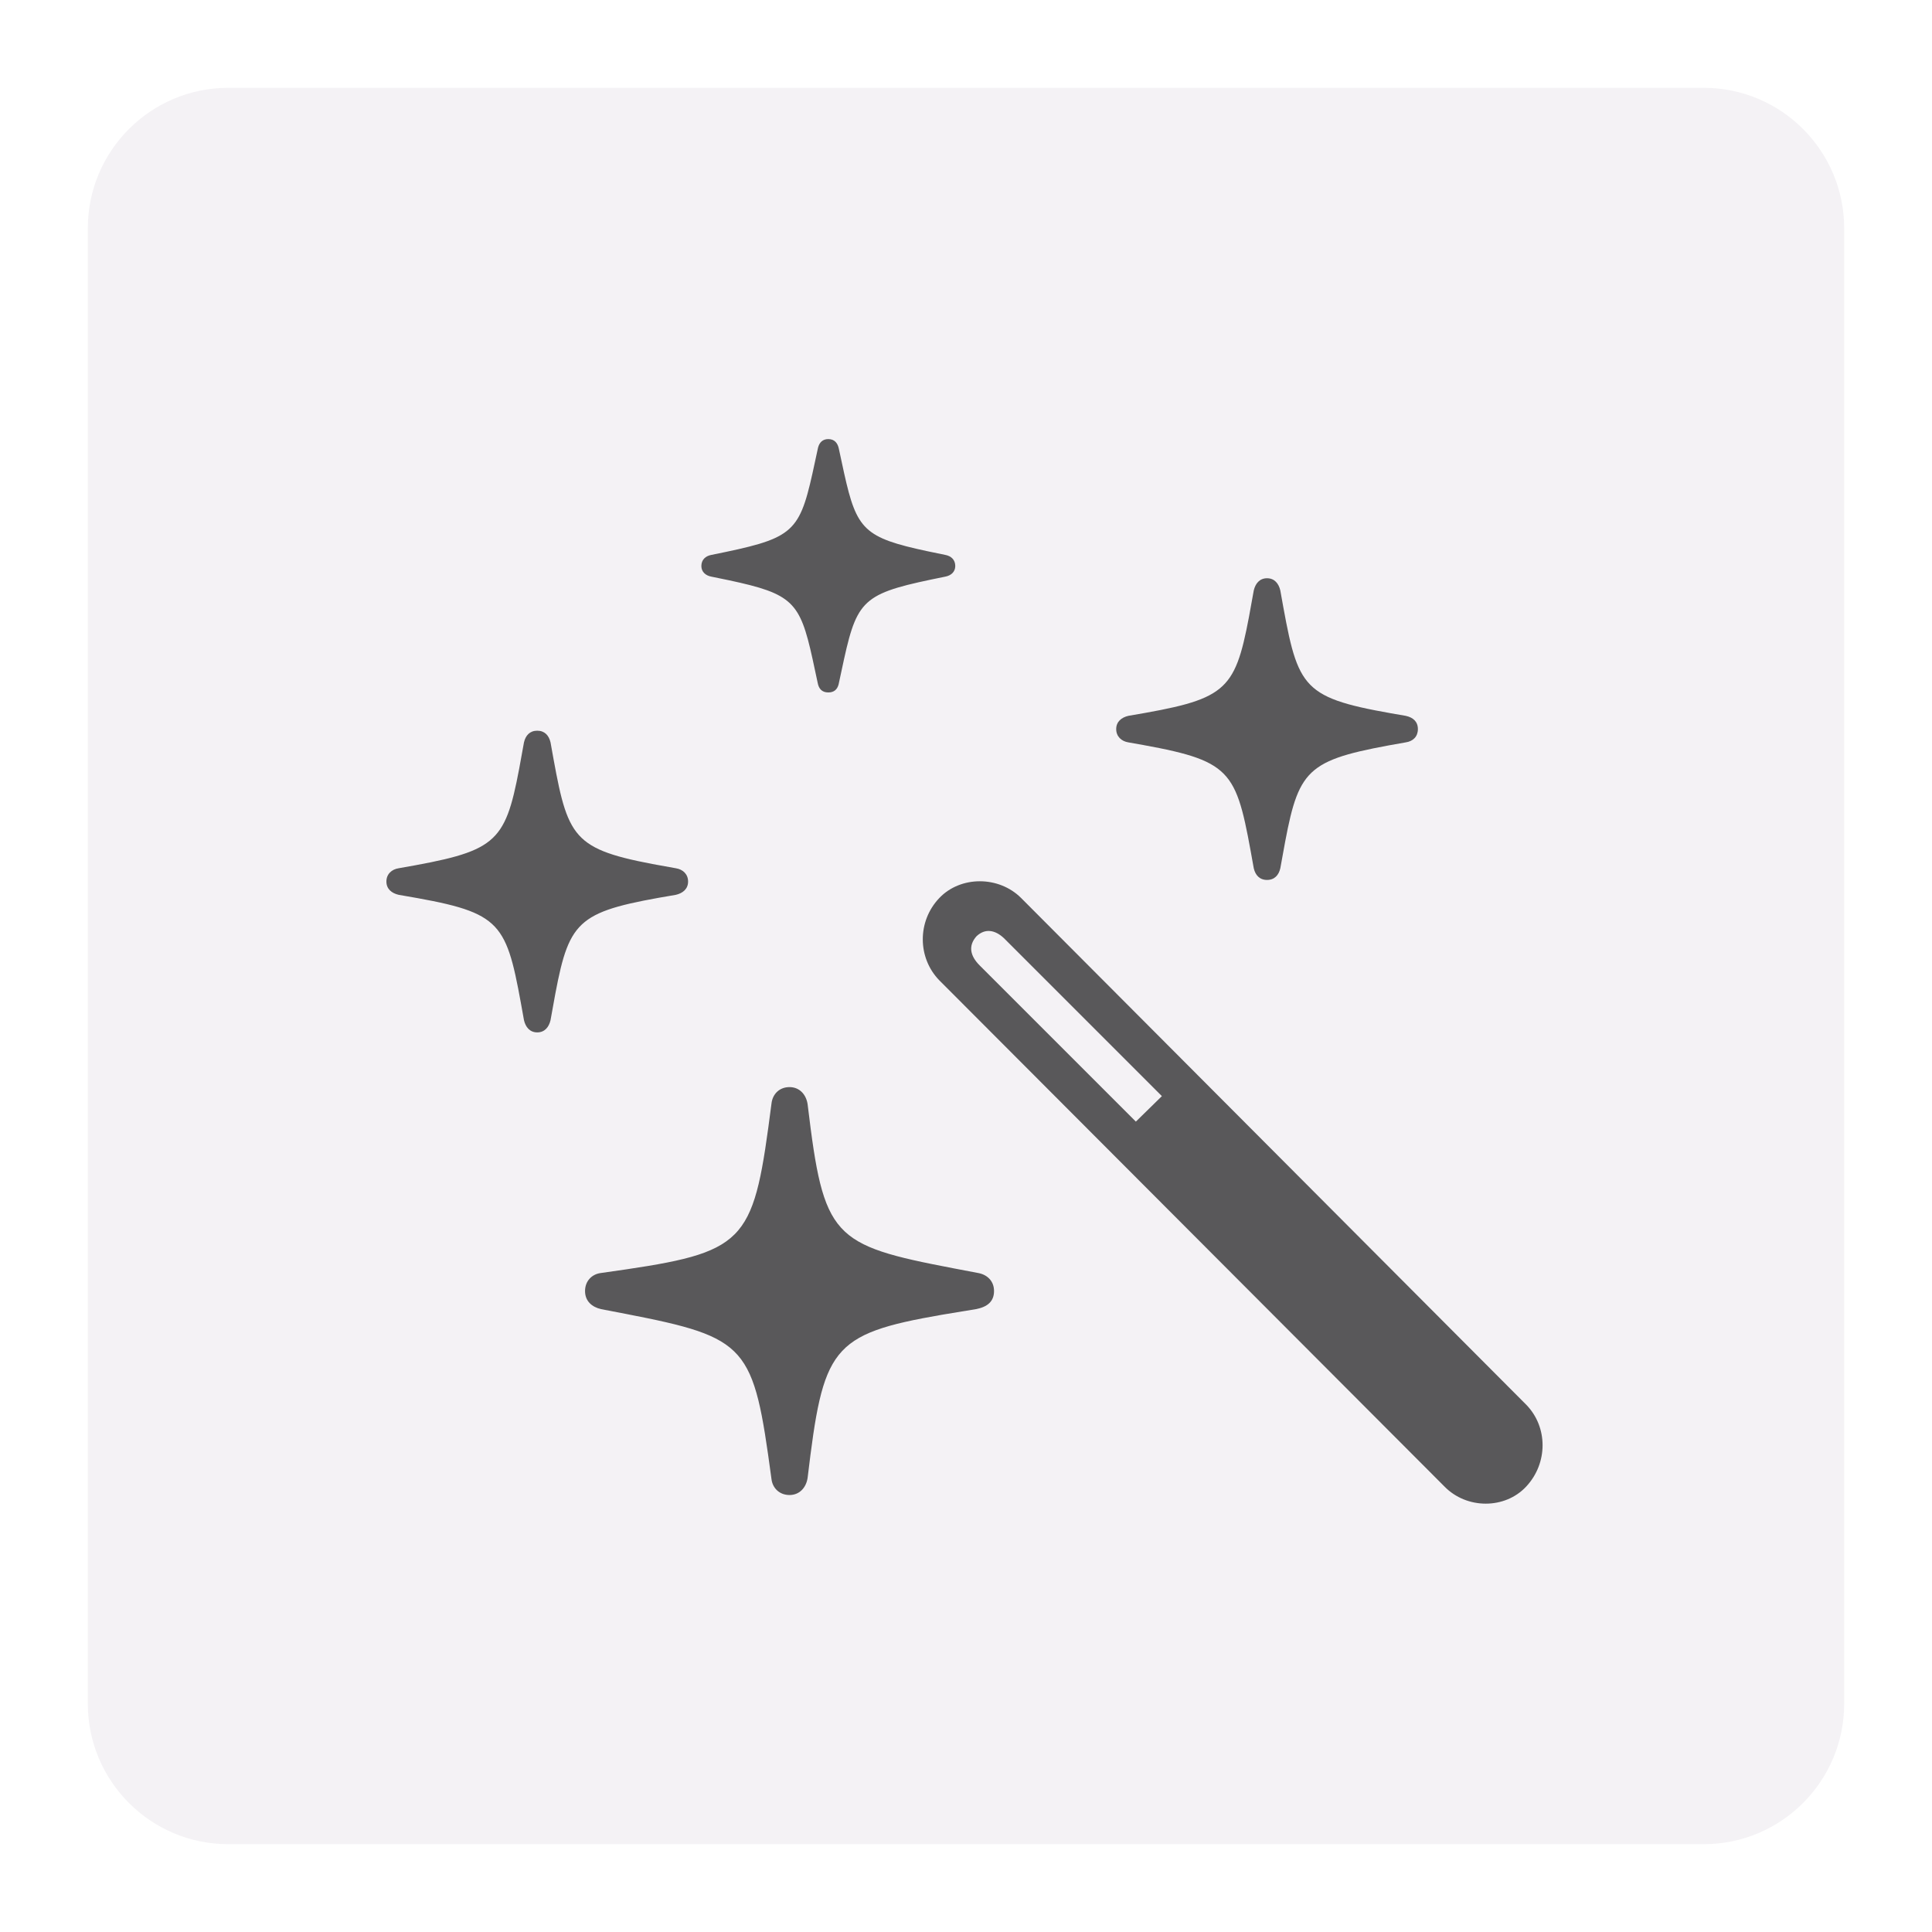
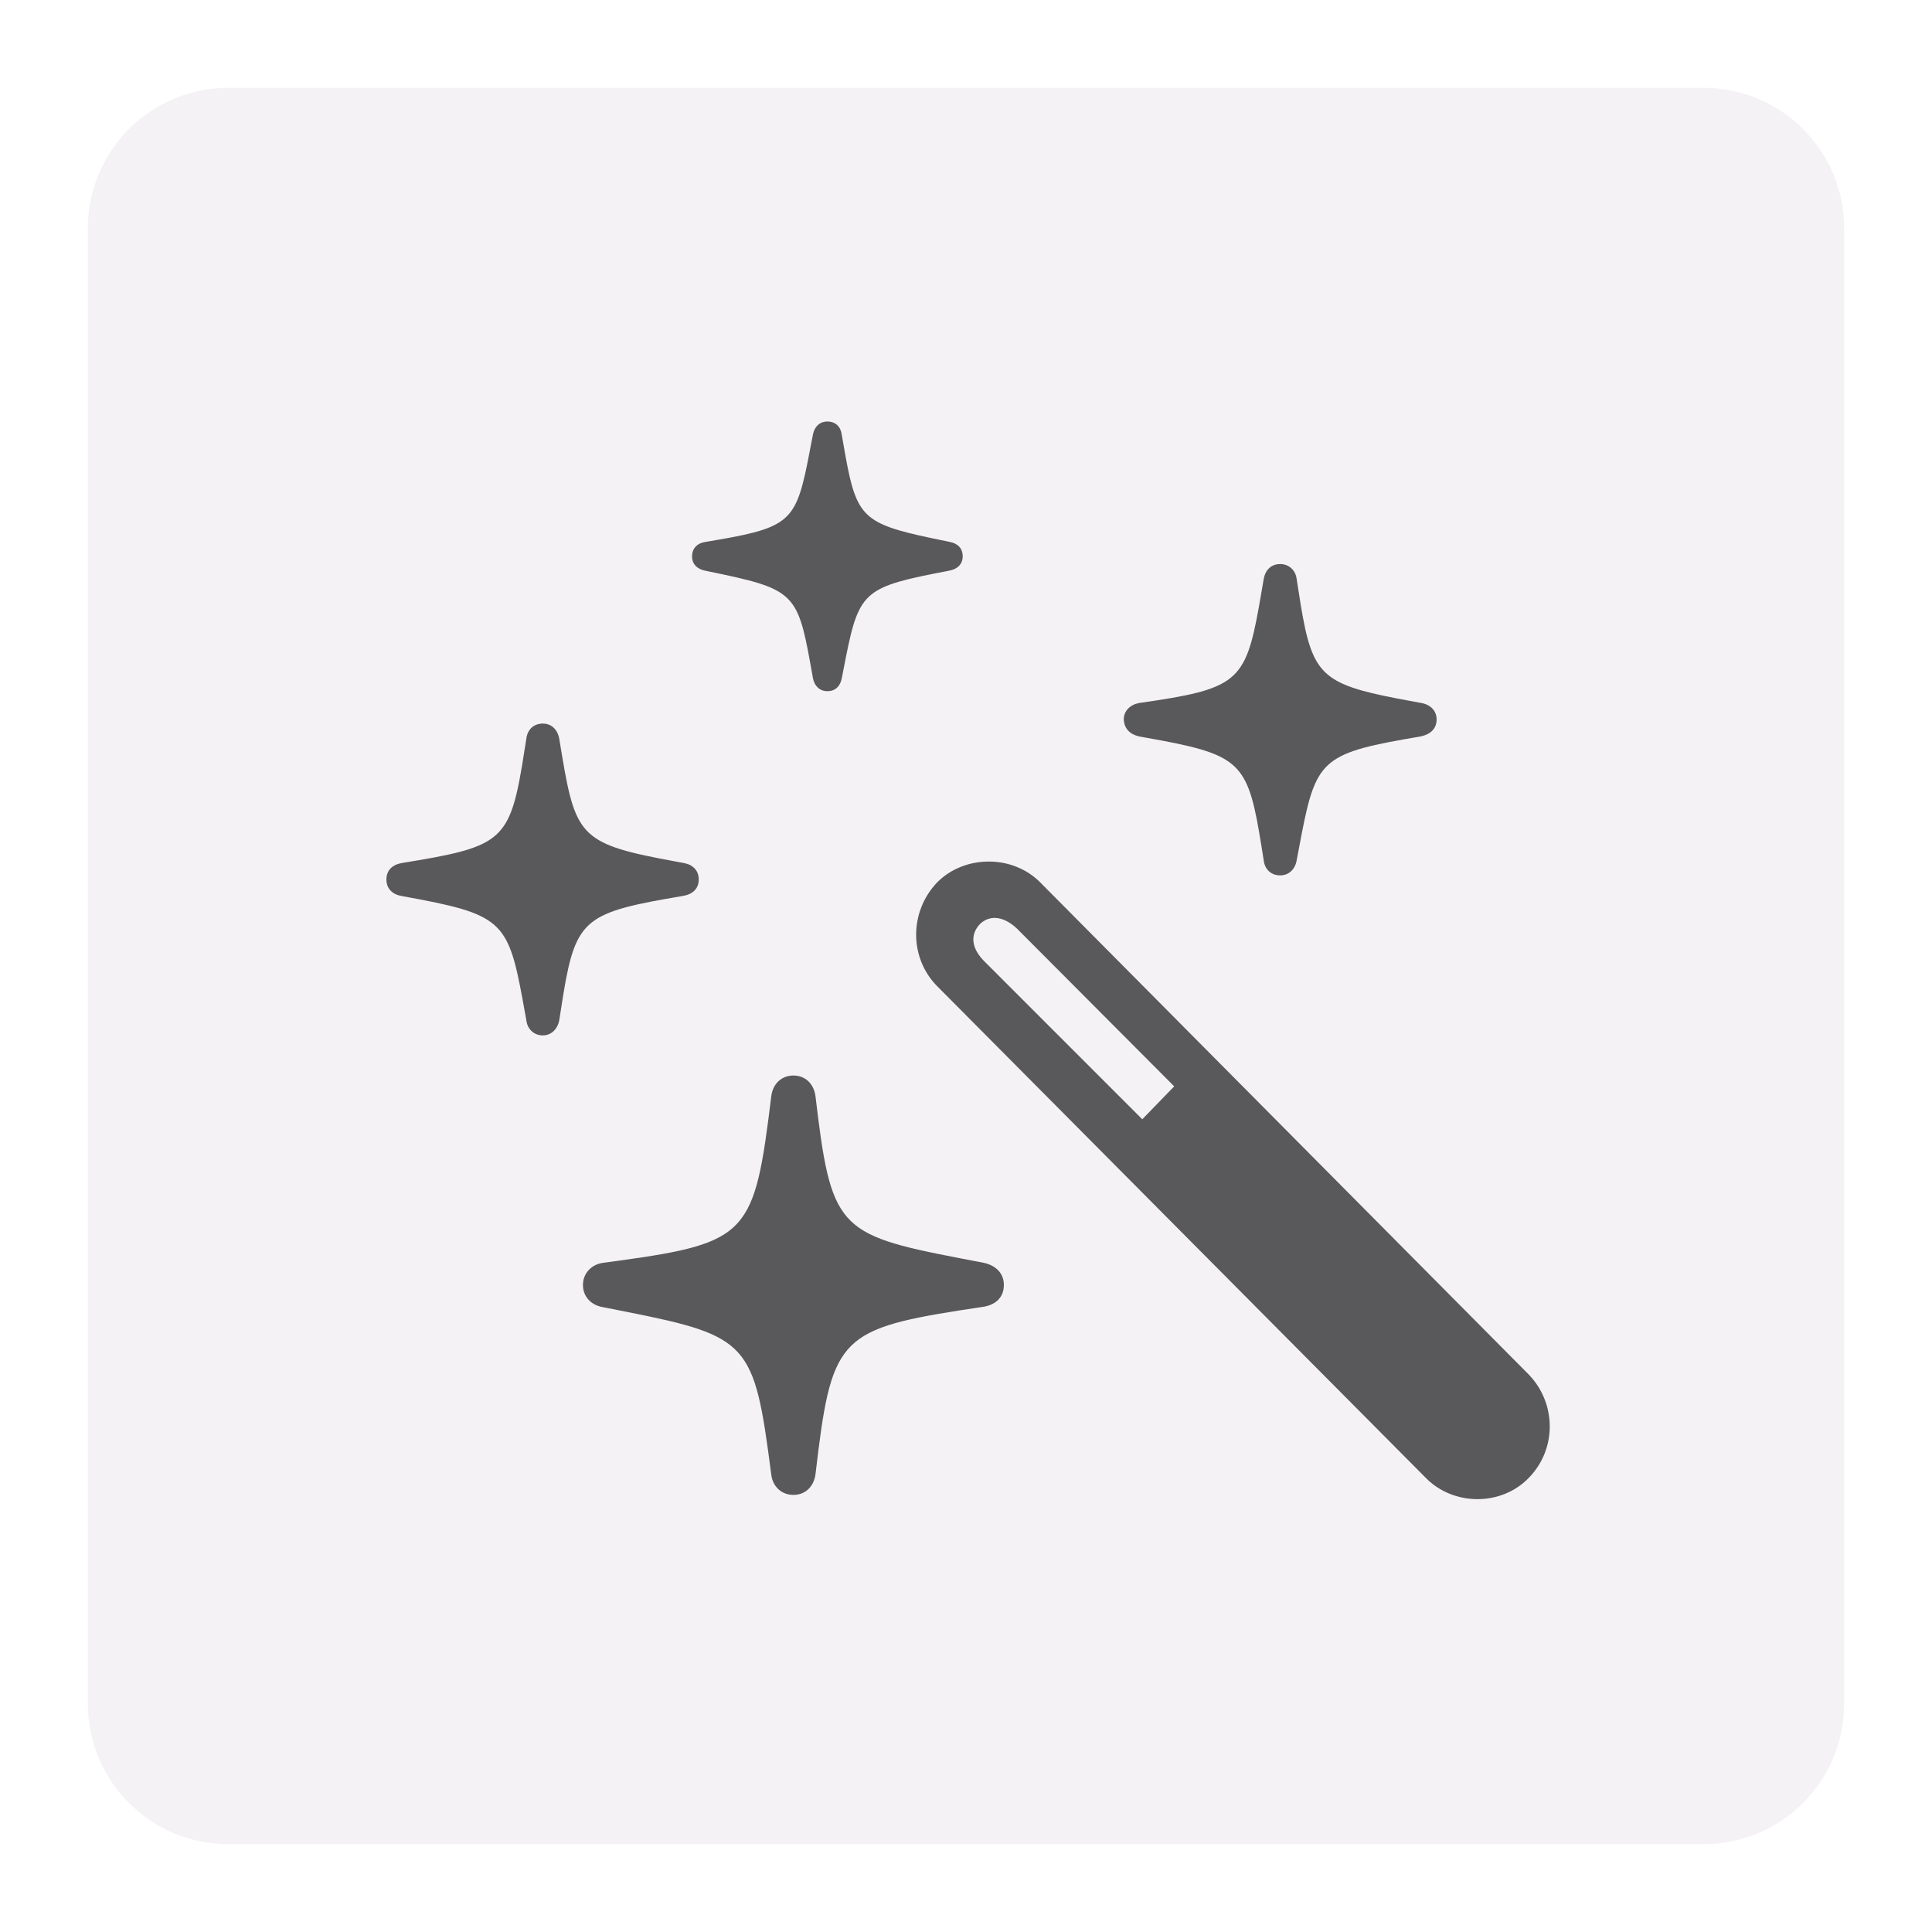
<svg xmlns="http://www.w3.org/2000/svg" width="110px" height="110px" viewBox="0 0 110 110" version="1.1">
  <g id="Miniature---Magic" stroke="none" stroke-width="1" fill="none" fill-rule="evenodd">
    <rect id="Area" fill="#F4F2F5" x="5" y="5" width="100" height="100" rx="8" />
-     <path d="M47.161,39.425 C47.488,39.425 47.667,39.254 47.744,38.977 L48.062,37.501 C48.838,33.995 49.268,33.753 53.814,32.833 C54.147,32.772 54.389,32.56 54.389,32.228 C54.389,31.865 54.147,31.653 53.814,31.593 L52.818,31.387 C49.199,30.615 48.777,30.157 48.062,26.946 L47.766,25.575 C47.705,25.242 47.524,25 47.161,25 C46.834,25 46.655,25.196 46.578,25.478 L46.26,26.946 C45.484,30.431 45.054,30.673 40.508,31.593 C40.175,31.653 39.933,31.865 39.933,32.228 C39.933,32.56 40.175,32.772 40.508,32.833 L41.504,33.038 C45.123,33.811 45.545,34.27 46.26,37.501 L46.556,38.881 C46.617,39.213 46.798,39.425 47.161,39.425 Z M72.14,50.1 C72.564,50.1 72.806,49.828 72.896,49.435 L73.169,47.935 C73.985,43.614 74.534,43.226 80.033,42.268 C80.457,42.207 80.729,41.935 80.729,41.512 C80.729,41.088 80.457,40.847 80.033,40.756 L79.205,40.613 C73.95,39.681 73.876,39.091 72.896,33.619 C72.806,33.226 72.564,32.923 72.14,32.923 C71.717,32.923 71.475,33.226 71.384,33.619 L71.112,35.119 C70.295,39.44 69.747,39.826 64.247,40.756 C63.854,40.847 63.552,41.088 63.552,41.512 C63.552,41.935 63.854,42.207 64.247,42.268 L65.075,42.415 C70.331,43.373 70.405,43.963 71.384,49.435 C71.475,49.828 71.717,50.1 72.14,50.1 Z M30.589,58.78 C31.012,58.78 31.254,58.477 31.345,58.084 L31.617,56.584 C32.433,52.263 32.982,51.877 38.482,50.947 C38.875,50.856 39.177,50.615 39.177,50.191 C39.177,49.768 38.875,49.496 38.482,49.435 L37.145,49.193 C32.392,48.285 32.291,47.558 31.345,42.268 C31.254,41.875 31.012,41.603 30.589,41.603 C30.165,41.603 29.923,41.875 29.833,42.268 L29.56,43.768 C28.744,48.089 28.195,48.477 22.696,49.435 C22.302,49.496 22,49.768 22,50.191 C22,50.615 22.302,50.856 22.696,50.947 L23.782,51.137 C28.782,52.043 28.87,52.703 29.833,58.084 C29.923,58.477 30.165,58.78 30.589,58.78 Z M82.241,84.636 C83.511,85.937 85.689,85.937 86.898,84.636 C88.138,83.306 88.138,81.249 86.898,79.979 L58.139,51.129 C56.868,49.858 54.691,49.858 53.481,51.129 C52.211,52.459 52.241,54.546 53.481,55.816 L82.241,84.636 Z M64.671,63.86 L55.78,54.969 C55.235,54.425 55.114,53.85 55.598,53.306 C56.08,52.852 56.642,52.93 57.159,53.415 L66.153,62.409 L64.671,63.86 Z M44.953,85.12 C44.379,85.12 43.986,84.727 43.925,84.213 L43.733,82.824 C42.777,76.132 42.084,76.041 34.218,74.536 C33.703,74.415 33.31,74.082 33.31,73.507 C33.31,72.933 33.703,72.54 34.218,72.479 L35.645,72.274 C42.63,71.238 42.93,70.534 43.925,62.832 C43.986,62.288 44.379,61.895 44.953,61.895 C45.498,61.895 45.891,62.288 45.981,62.862 L46.155,64.251 C47.034,70.939 47.908,71.002 55.689,72.479 C56.203,72.57 56.596,72.933 56.596,73.507 C56.596,74.112 56.203,74.415 55.568,74.536 L53.627,74.857 C47.271,75.96 46.867,76.767 45.981,84.152 C45.891,84.727 45.498,85.12 44.953,85.12 Z" id="Icon" fill="#59585A" fill-rule="nonzero" />
+     <path d="M47.107,39.352 C47.576,39.352 47.84,39.059 47.928,38.619 L48.163,37.41 C48.925,33.582 49.291,33.405 54.021,32.496 C54.52,32.408 54.812,32.115 54.812,31.676 C54.812,31.207 54.52,30.943 54.08,30.855 L53.04,30.64 C49.176,29.821 48.766,29.418 48.136,25.949 L47.928,24.762 C47.869,24.293 47.576,24 47.107,24 C46.668,24 46.375,24.293 46.287,24.732 L45.968,26.38 C45.268,29.832 44.79,30.084 40.164,30.855 C39.725,30.914 39.402,31.207 39.402,31.676 C39.402,32.115 39.695,32.408 40.164,32.496 L41.198,32.712 C45.438,33.616 45.47,34.015 46.287,38.619 C46.375,39.059 46.668,39.352 47.107,39.352 Z M72.889,49.84 C73.387,49.84 73.738,49.488 73.826,48.99 L74.115,47.464 C74.951,43.161 75.409,42.856 80.887,41.93 C81.443,41.812 81.795,41.49 81.795,40.963 C81.795,40.465 81.443,40.113 80.916,40.025 L79.549,39.77 C75.276,38.941 74.715,38.374 74.065,34.482 L73.826,32.965 C73.768,32.467 73.387,32.115 72.889,32.115 C72.361,32.115 72.039,32.467 71.951,32.965 L71.684,34.509 C70.903,38.868 70.392,39.232 64.861,40.025 C64.363,40.113 63.982,40.465 63.982,40.963 C64.012,41.49 64.334,41.812 64.861,41.93 L66.228,42.179 C70.748,43.039 71.091,43.645 71.825,48.195 L71.951,48.99 C72.01,49.488 72.361,49.84 72.889,49.84 Z M30.906,58.951 C31.404,58.951 31.756,58.57 31.844,58.072 L32.084,56.546 C32.801,52.243 33.424,51.938 38.875,51.012 C39.432,50.924 39.783,50.602 39.783,50.074 C39.783,49.547 39.432,49.225 38.934,49.137 L37.567,48.881 C32.8,47.95 32.706,47.328 31.844,42.076 C31.756,41.549 31.404,41.197 30.906,41.197 C30.419,41.197 30.082,41.497 29.987,41.935 L29.722,43.596 C28.987,47.959 28.383,48.237 22.879,49.137 C22.352,49.225 22,49.547 22,50.074 C22,50.602 22.352,50.924 22.85,51.012 L23.96,51.218 C28.887,52.165 29.007,52.737 29.92,57.829 L29.969,58.102 C30.027,58.57 30.379,58.951 30.906,58.951 Z M81.18,84.146 C82.762,85.758 85.486,85.758 87.039,84.146 C88.65,82.506 88.621,79.898 87.039,78.258 L59.236,50.25 C57.654,48.639 54.9,48.668 53.348,50.25 C51.766,51.92 51.766,54.527 53.348,56.139 L81.18,84.146 Z M65.037,63.727 L56.043,54.732 C55.369,54.059 55.164,53.268 55.809,52.594 C56.424,52.037 57.215,52.213 57.918,52.887 L66.854,61.852 L65.037,63.727 Z M45.174,85.113 C44.5,85.113 44.002,84.645 43.914,83.971 L43.724,82.54 C42.825,76.028 42.119,75.955 34.305,74.42 C33.66,74.303 33.191,73.834 33.191,73.16 C33.191,72.486 33.689,71.988 34.334,71.9 L35.244,71.777 C42.648,70.756 42.956,70.215 43.914,62.408 C44.002,61.705 44.5,61.236 45.174,61.236 C45.848,61.236 46.346,61.705 46.434,62.438 L46.575,63.597 C47.431,70.375 48.176,70.399 56.014,71.9 C56.688,72.047 57.156,72.486 57.156,73.16 C57.156,73.816 56.748,74.268 56.027,74.397 L54.66,74.605 C47.685,75.702 47.322,76.357 46.434,83.912 C46.346,84.645 45.848,85.113 45.174,85.113 Z" id="Icon" fill="#59585A" fill-rule="nonzero" />
  </g>
</svg>
